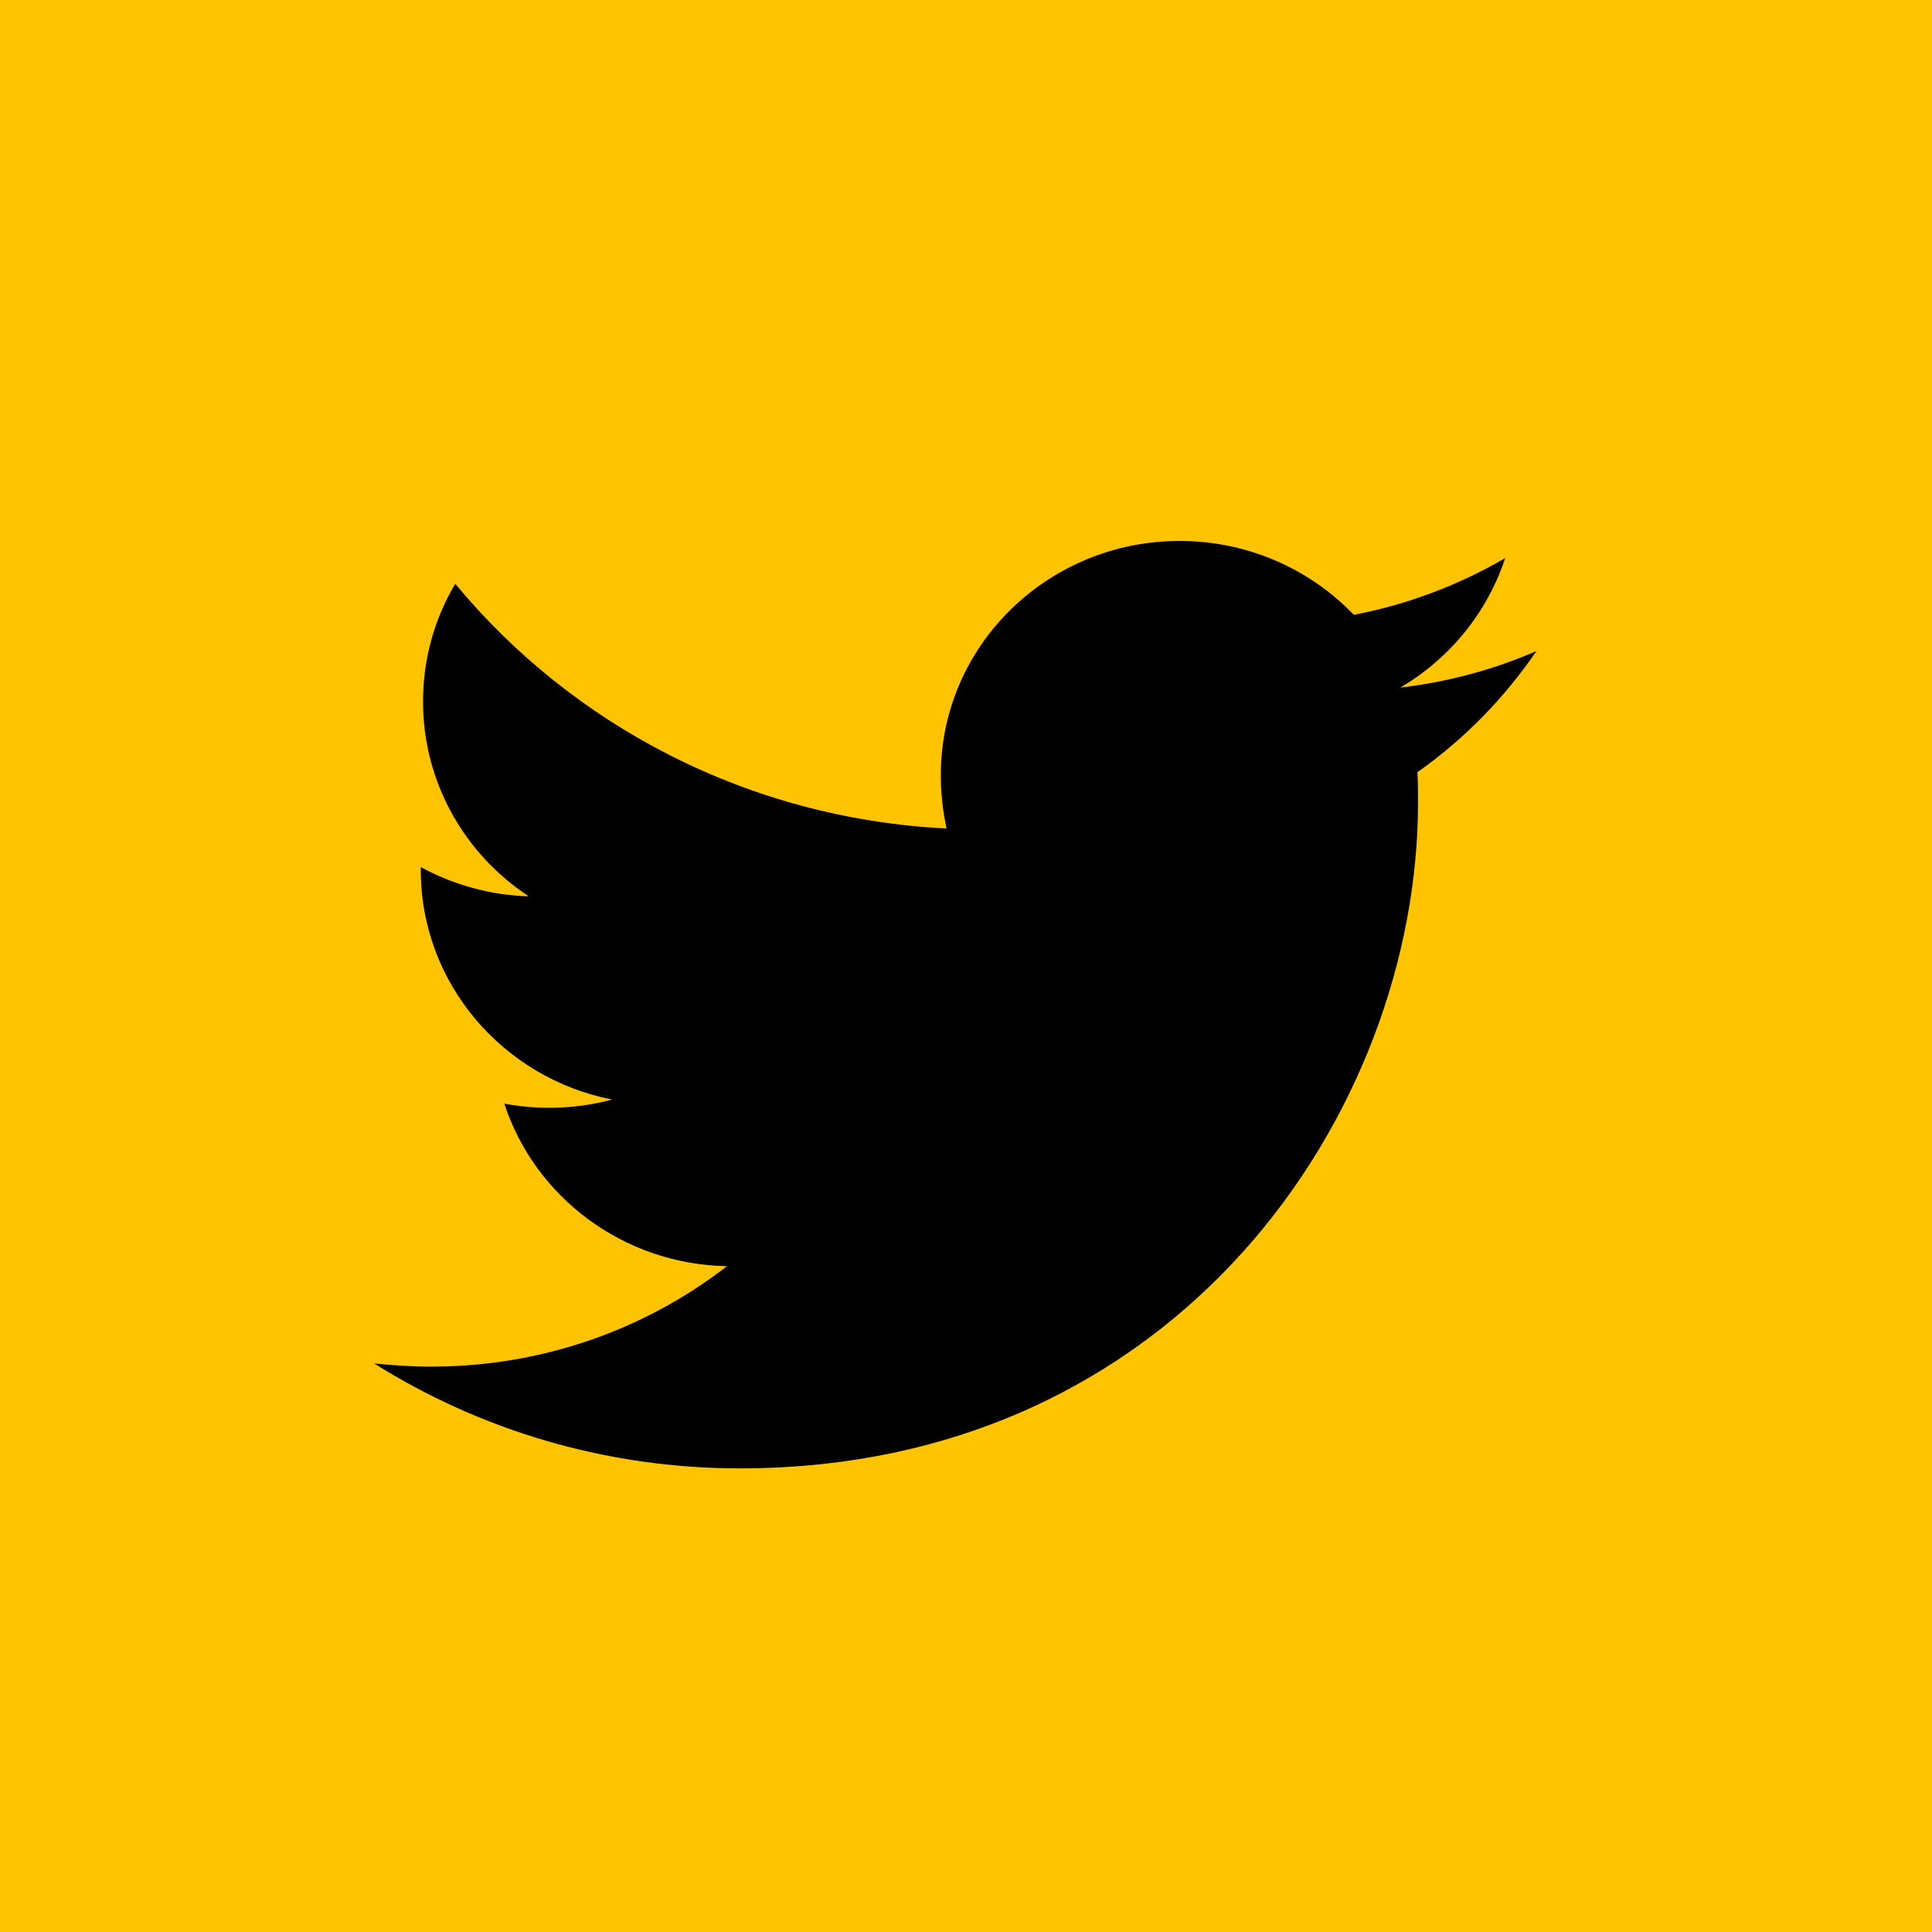
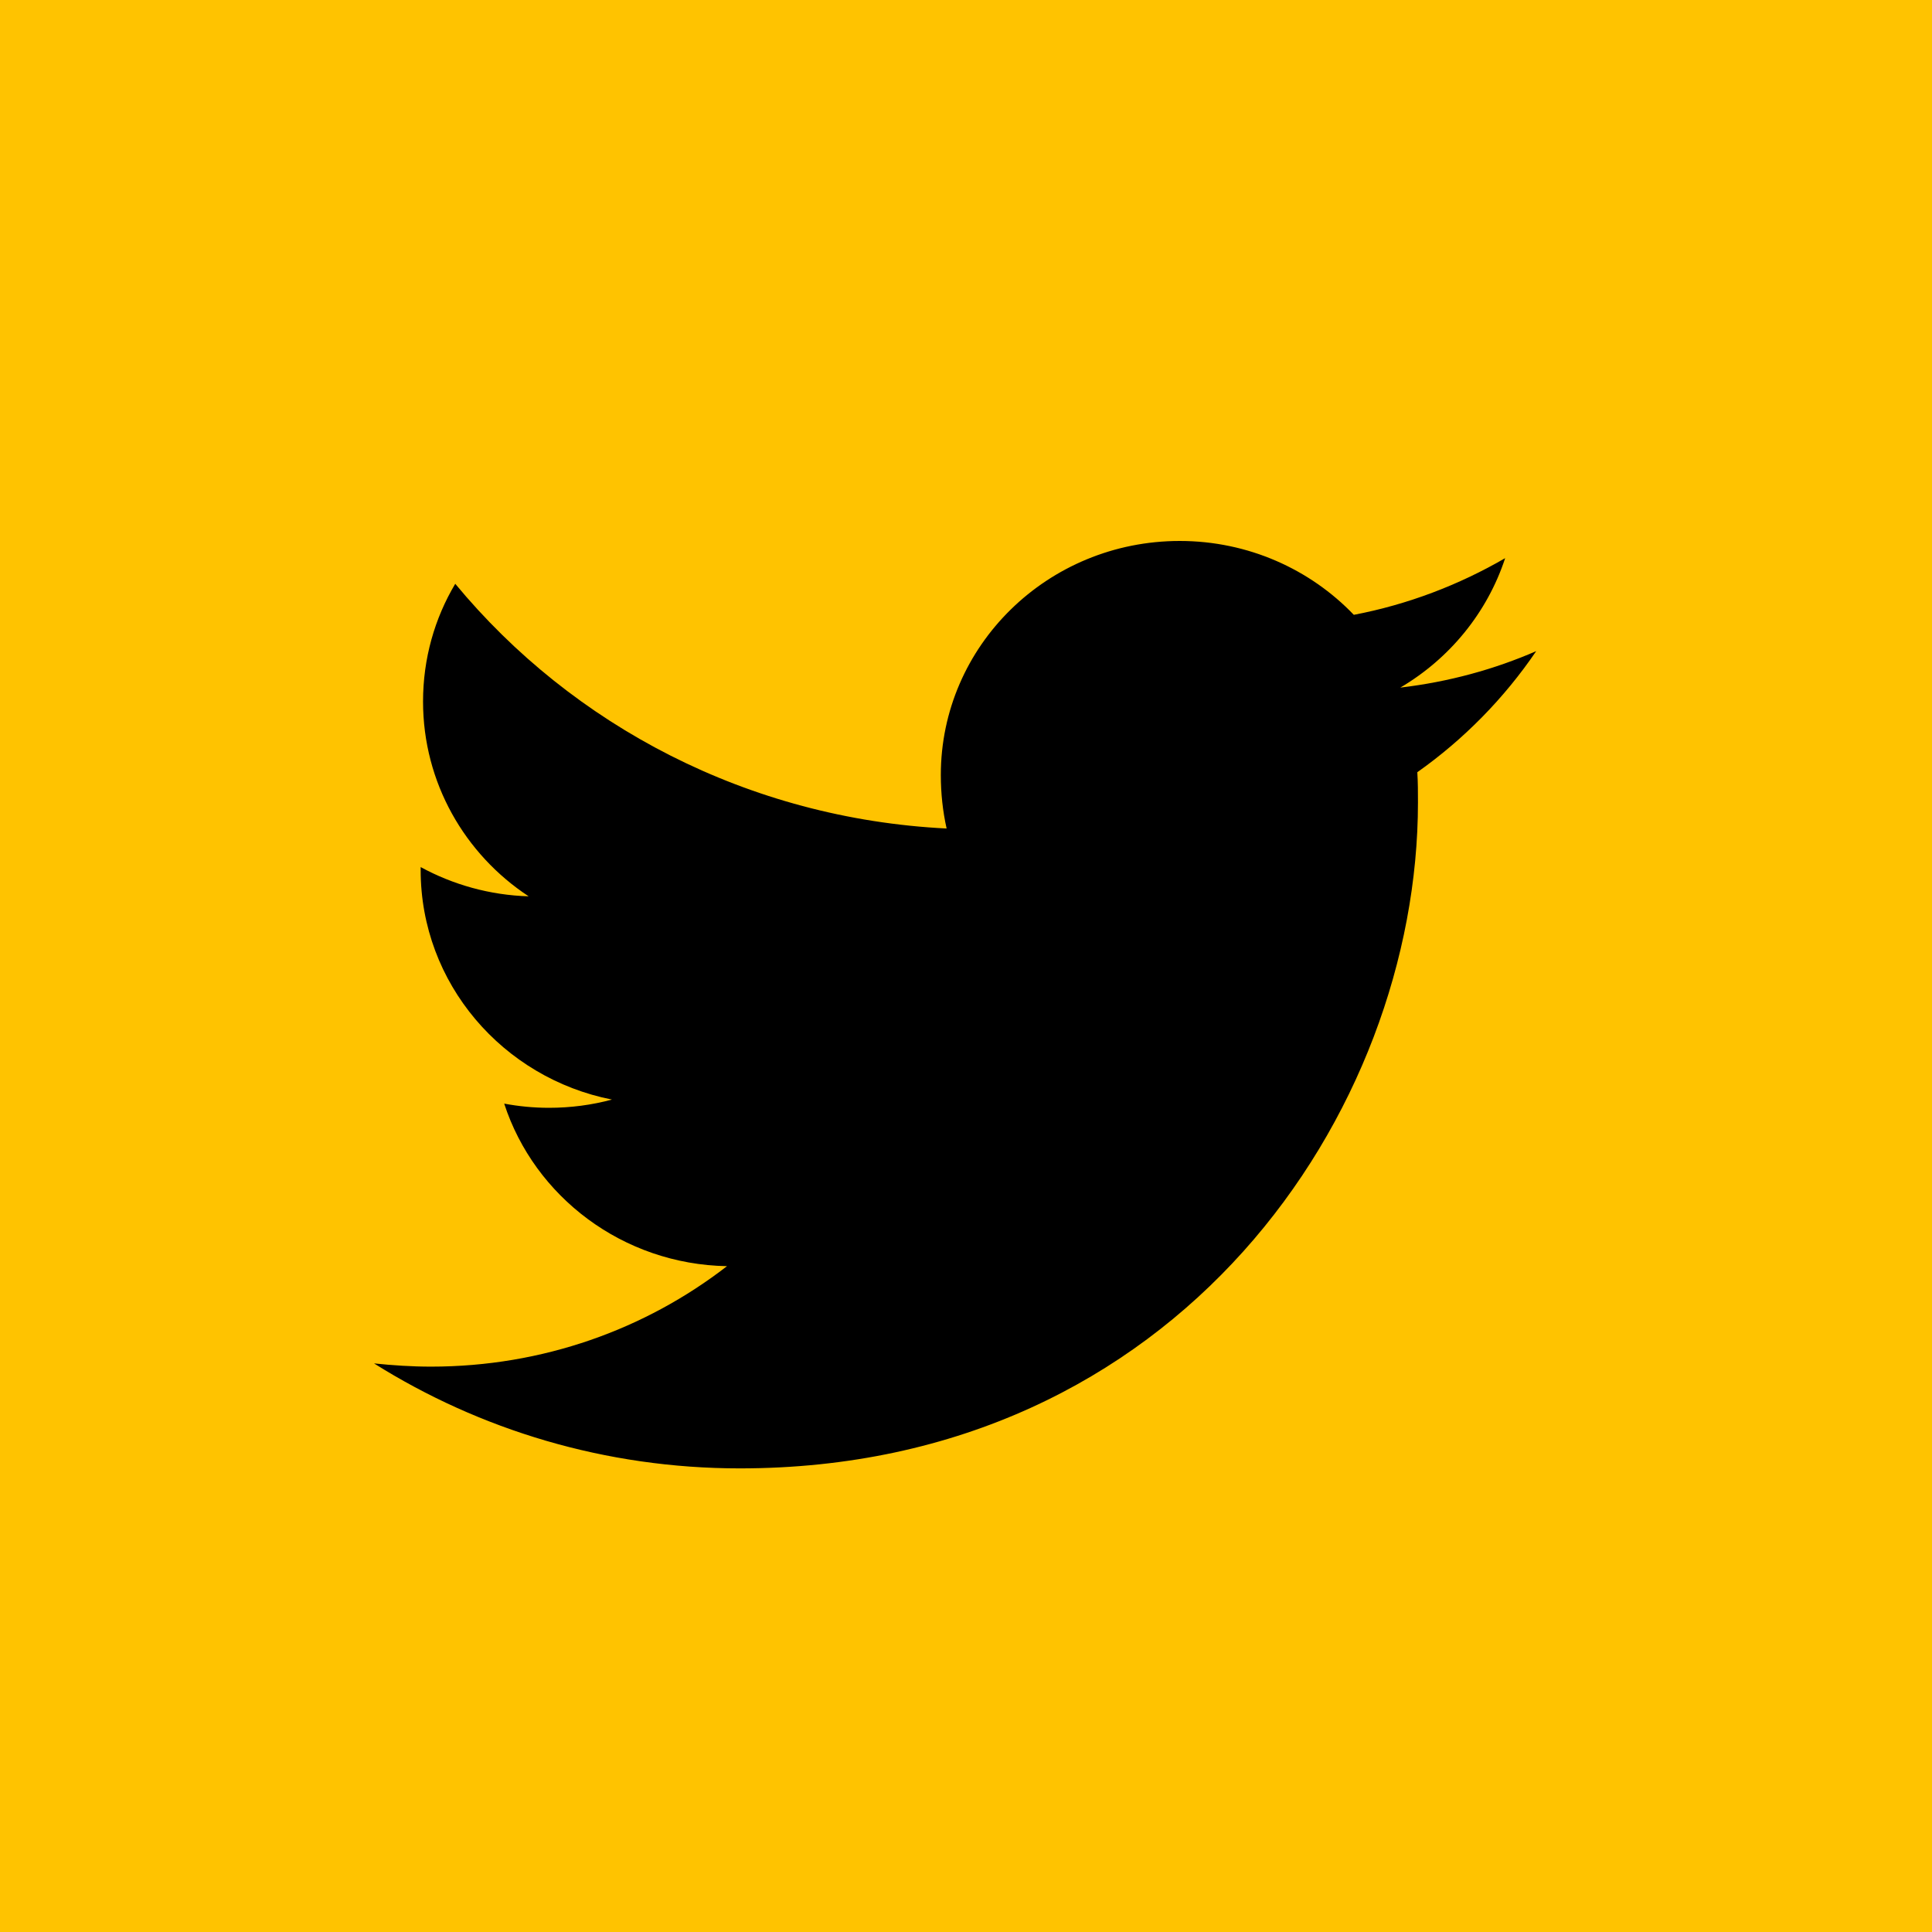
<svg xmlns="http://www.w3.org/2000/svg" viewBox="0 0 30 30" style="background-color:#ffffff00" width="30" height="30">
  <path fill="#ffc300" d="M-.077 0h30.154v30H-.077z" />
-   <path d="M23.87 10.104c-.663.29-1.377.485-2.126.573.765-.45 1.35-1.163 1.628-2.01-.716.415-1.51.72-2.35.88-.676-.706-1.64-1.147-2.703-1.147-2.05 0-3.71 1.627-3.71 3.635 0 .285.03.562.09.83-3.08-.153-5.808-1.6-7.63-3.8-.32.537-.5 1.162-.5 1.828 0 1.26.65 2.374 1.642 3.025-.606-.018-1.177-.182-1.677-.454v.046c0 1.76 1.276 3.23 2.97 3.564-.31.084-.64.128-.977.128-.24 0-.47-.023-.696-.065.47 1.444 1.84 2.495 3.458 2.524-1.266.98-2.86 1.56-4.596 1.56-.3 0-.594-.02-.884-.05 1.64 1.03 3.59 1.63 5.68 1.63 6.81 0 10.53-5.54 10.53-10.34 0-.16 0-.31-.01-.47.724-.51 1.35-1.15 1.848-1.88z" />
+   <path d="M23.87 10.104c-.663.29-1.377.485-2.126.573.765-.45 1.35-1.163 1.628-2.01-.716.415-1.51.72-2.35.88-.676-.706-1.64-1.147-2.703-1.147-2.05 0-3.71 1.627-3.71 3.635 0 .285.03.562.09.83-3.08-.153-5.81-1.6-7.63-3.8-.32.537-.5 1.162-.5 1.828 0 1.26.65 2.374 1.64 3.025-.606-.018-1.177-.182-1.677-.454v.046c0 1.76 1.276 3.23 2.97 3.564-.31.084-.64.128-.977.128-.24 0-.47-.023-.696-.065.47 1.444 1.84 2.495 3.46 2.524-1.267.98-2.86 1.56-4.597 1.56-.3 0-.594-.02-.884-.05 1.64 1.03 3.59 1.63 5.68 1.63 6.81 0 10.53-5.54 10.53-10.34 0-.16 0-.31-.01-.47.722-.51 1.35-1.15 1.846-1.88z" />
</svg>
